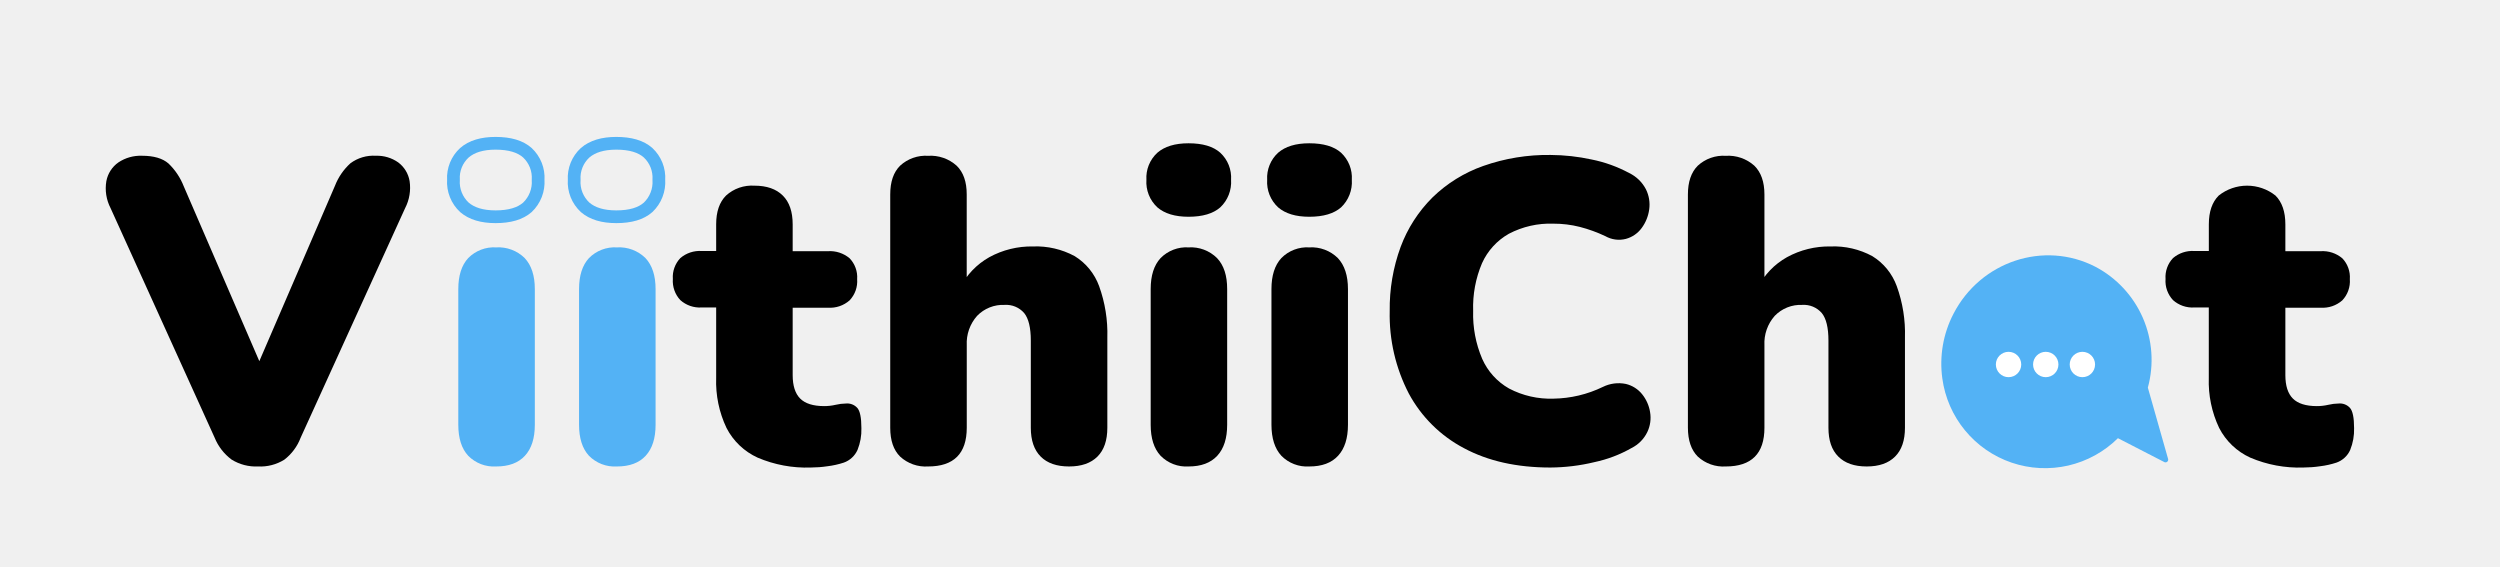
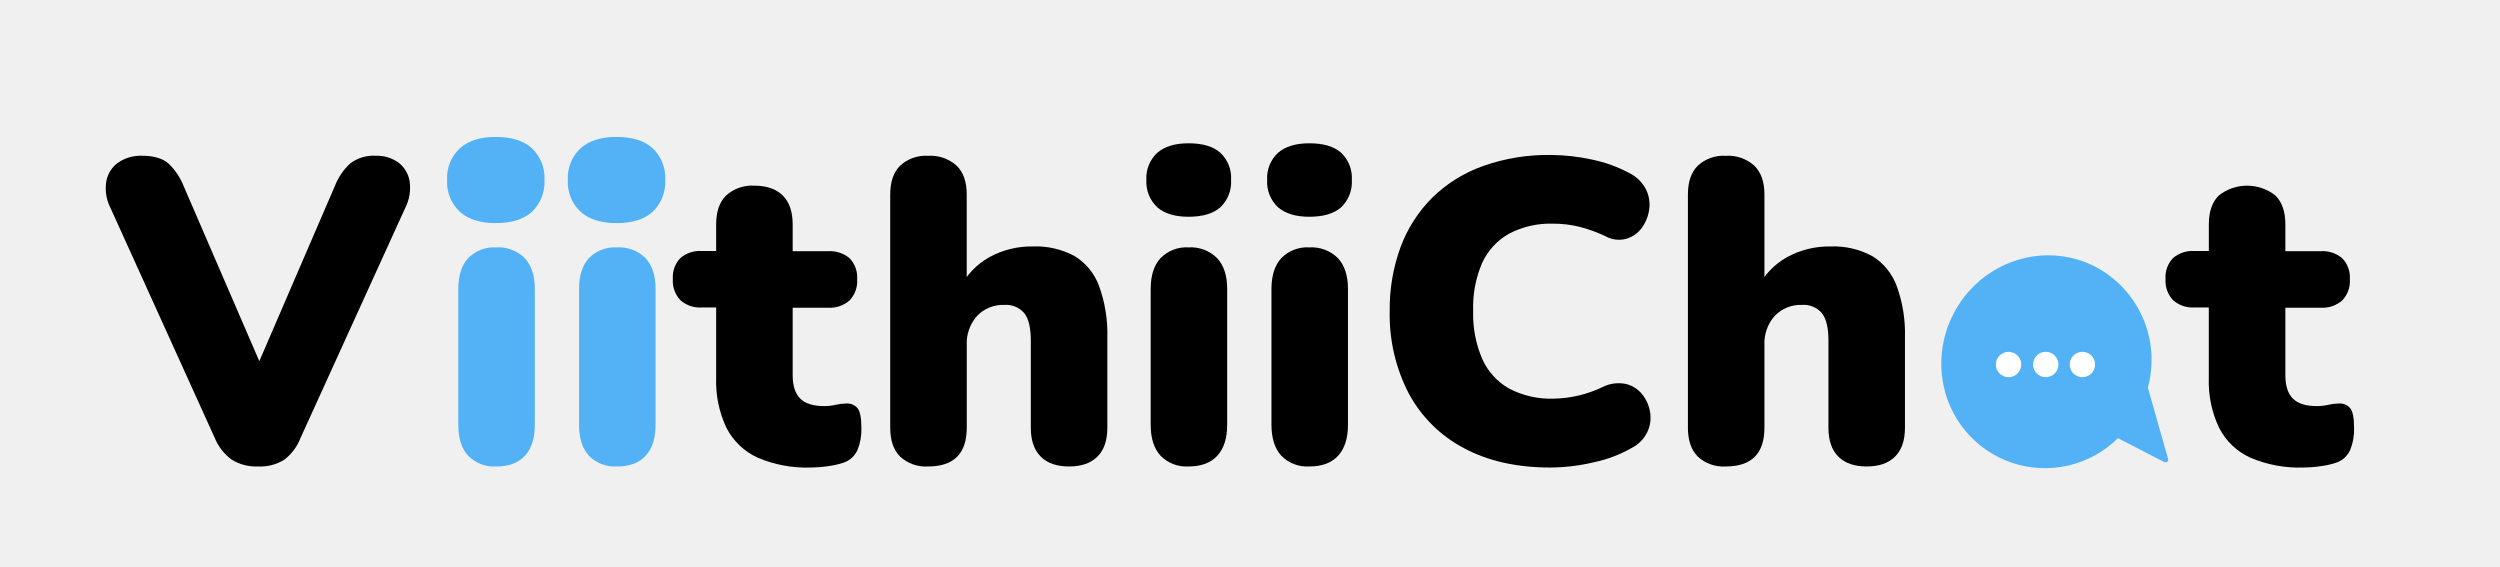
<svg xmlns="http://www.w3.org/2000/svg" width="172" height="39" viewBox="0 0 172 39" fill="none">
-   <path d="M144.159 18.351C145.619 19.117 146.773 20.36 147.43 21.873C148.087 23.386 148.208 25.077 147.772 26.668L149.167 31.582C149.174 31.615 149.173 31.649 149.163 31.68C149.153 31.712 149.135 31.741 149.11 31.763C149.085 31.785 149.055 31.801 149.023 31.807C148.99 31.814 148.956 31.812 148.925 31.801L145.714 30.147C144.773 31.079 143.589 31.731 142.298 32.029C141.006 32.326 139.657 32.258 138.402 31.831C137.147 31.404 136.036 30.636 135.193 29.612C134.351 28.589 133.81 27.351 133.632 26.038C133.421 24.512 133.688 22.96 134.397 21.593C136.256 17.983 140.628 16.532 144.159 18.351Z" fill="url(#paint0_linear_1_19)" />
+   <path d="M144.159 18.351C145.619 19.117 146.773 20.36 147.43 21.873C148.087 23.386 148.208 25.077 147.772 26.668L149.167 31.582C149.174 31.615 149.173 31.649 149.163 31.68C149.153 31.712 149.135 31.741 149.11 31.763C149.085 31.785 149.055 31.801 149.022 31.807C148.99 31.814 148.956 31.812 148.925 31.801L145.714 30.147C144.773 31.079 143.589 31.731 142.298 32.029C141.006 32.326 139.657 32.258 138.402 31.831C137.147 31.404 136.036 30.636 135.193 29.612C134.351 28.589 133.81 27.351 133.632 26.038C133.421 24.512 133.688 22.96 134.397 21.593C136.256 17.983 140.628 16.532 144.159 18.351Z" fill="#53B2F5" />
  <path d="M138.188 25.95C138.67 25.95 139.061 25.559 139.061 25.077C139.061 24.595 138.67 24.205 138.188 24.205C137.706 24.205 137.315 24.595 137.315 25.077C137.315 25.559 137.706 25.95 138.188 25.95Z" fill="white" />
  <path d="M140.747 25.95C141.229 25.95 141.62 25.559 141.62 25.077C141.62 24.595 141.229 24.205 140.747 24.205C140.265 24.205 139.875 24.595 139.875 25.077C139.875 25.559 140.265 25.95 140.747 25.95Z" fill="white" />
  <path d="M143.269 25.95C143.751 25.95 144.141 25.559 144.141 25.077C144.141 24.595 143.751 24.205 143.269 24.205C142.787 24.205 142.396 24.595 142.396 25.077C142.396 25.559 142.787 25.95 143.269 25.95Z" fill="white" />
-   <path d="M17.753 32.093C17.113 32.123 16.48 31.958 15.935 31.62C15.416 31.235 15.012 30.714 14.768 30.114L7.609 14.323C7.312 13.751 7.209 13.097 7.317 12.461C7.415 11.94 7.712 11.478 8.146 11.174C8.626 10.854 9.195 10.694 9.772 10.716C10.58 10.716 11.184 10.894 11.59 11.247C12.05 11.687 12.408 12.222 12.64 12.814L18.673 26.773H17.012L23.044 12.785C23.274 12.192 23.639 11.66 24.11 11.233C24.614 10.859 25.234 10.676 25.861 10.716C26.41 10.697 26.95 10.858 27.398 11.174C27.816 11.486 28.096 11.947 28.181 12.461C28.276 13.099 28.168 13.751 27.871 14.323L20.68 30.123C20.453 30.72 20.064 31.241 19.557 31.629C19.017 31.964 18.388 32.126 17.753 32.093Z" fill="black" />
-   <path d="M34.134 32.093C33.779 32.115 33.424 32.06 33.092 31.933C32.761 31.805 32.46 31.608 32.211 31.355C31.758 30.863 31.531 30.153 31.531 29.227V19.889C31.531 18.96 31.758 18.25 32.211 17.758C32.46 17.505 32.761 17.308 33.092 17.18C33.424 17.053 33.779 16.998 34.134 17.02C34.495 16.997 34.857 17.052 35.196 17.179C35.535 17.306 35.844 17.503 36.101 17.758C36.562 18.251 36.796 18.96 36.796 19.889V29.227C36.796 30.151 36.569 30.861 36.116 31.355C35.662 31.849 35.002 32.095 34.134 32.093Z" fill="url(#paint1_linear_1_19)" />
-   <path d="M42.443 32.093C42.088 32.115 41.733 32.06 41.401 31.933C41.069 31.805 40.768 31.608 40.519 31.355C40.066 30.863 39.839 30.153 39.839 29.227V19.889C39.839 18.96 40.066 18.25 40.519 17.758C40.768 17.505 41.069 17.308 41.401 17.18C41.733 17.053 42.088 16.998 42.443 17.02C42.804 16.997 43.166 17.052 43.505 17.179C43.844 17.306 44.152 17.503 44.41 17.758C44.871 18.251 45.104 18.96 45.104 19.889V29.227C45.104 30.151 44.877 30.861 44.424 31.355C43.971 31.849 43.31 32.095 42.443 32.093Z" fill="url(#paint2_linear_1_19)" />
-   <path d="M55.78 32.166C54.527 32.21 53.279 31.978 52.126 31.486C51.202 31.065 50.448 30.346 49.984 29.443C49.474 28.369 49.23 27.188 49.272 26V21.155H48.268C48.003 21.171 47.738 21.134 47.488 21.048C47.238 20.961 47.007 20.826 46.809 20.65C46.626 20.456 46.486 20.226 46.398 19.975C46.309 19.724 46.273 19.457 46.292 19.191C46.273 18.929 46.31 18.666 46.399 18.419C46.488 18.171 46.627 17.945 46.809 17.755C47.214 17.41 47.737 17.236 48.268 17.268H49.272V15.435C49.272 14.56 49.499 13.906 49.952 13.454C50.215 13.215 50.523 13.032 50.859 12.915C51.194 12.799 51.55 12.751 51.904 12.774C52.753 12.774 53.401 13.001 53.856 13.454C54.312 13.906 54.536 14.568 54.536 15.435V17.282H56.962C57.503 17.246 58.038 17.42 58.453 17.77C58.635 17.959 58.776 18.185 58.865 18.433C58.955 18.68 58.991 18.943 58.972 19.206C58.992 19.472 58.956 19.739 58.867 19.99C58.777 20.241 58.636 20.471 58.453 20.665C58.25 20.843 58.014 20.98 57.758 21.067C57.502 21.153 57.231 21.188 56.962 21.17H54.536V25.81C54.536 26.539 54.709 27.076 55.053 27.421C55.397 27.765 55.945 27.938 56.696 27.94C56.964 27.941 57.232 27.911 57.493 27.85C57.725 27.794 57.963 27.765 58.202 27.762C58.344 27.748 58.487 27.768 58.621 27.818C58.755 27.869 58.875 27.95 58.972 28.054C59.168 28.261 59.264 28.731 59.264 29.458C59.28 29.969 59.189 30.478 58.999 30.952C58.909 31.155 58.779 31.337 58.616 31.487C58.454 31.638 58.262 31.754 58.053 31.828C57.688 31.948 57.311 32.032 56.929 32.078C56.549 32.135 56.164 32.164 55.78 32.166Z" fill="black" />
+   <path d="M17.753 32.093C17.113 32.123 16.479 31.958 15.935 31.62C15.416 31.235 15.012 30.714 14.768 30.114L7.609 14.323C7.312 13.751 7.209 13.097 7.317 12.461C7.415 11.94 7.712 11.478 8.146 11.174C8.626 10.854 9.195 10.694 9.772 10.716C10.58 10.716 11.184 10.894 11.59 11.247C12.05 11.687 12.408 12.222 12.64 12.814L18.672 26.773H17.012L23.044 12.785C23.274 12.192 23.638 11.66 24.109 11.233C24.614 10.859 25.234 10.676 25.86 10.716C26.409 10.697 26.95 10.858 27.398 11.174C27.816 11.486 28.096 11.947 28.18 12.461C28.276 13.099 28.168 13.751 27.871 14.323L20.68 30.123C20.453 30.72 20.064 31.241 19.557 31.629C19.017 31.964 18.388 32.126 17.753 32.093Z" fill="black" />
+   <path d="M34.134 32.093C33.779 32.115 33.424 32.06 33.092 31.933C32.76 31.805 32.46 31.608 32.211 31.355C31.757 30.863 31.531 30.153 31.531 29.227V19.889C31.531 18.96 31.757 18.25 32.211 17.758C32.46 17.505 32.76 17.308 33.092 17.18C33.424 17.053 33.779 16.998 34.134 17.02C34.495 16.997 34.857 17.052 35.196 17.179C35.535 17.306 35.843 17.503 36.101 17.758C36.562 18.251 36.795 18.96 36.795 19.889V29.227C36.795 30.151 36.569 30.861 36.115 31.355C35.662 31.849 35.002 32.095 34.134 32.093Z" fill="#53B2F5" />
+   <path d="M42.443 32.093C42.088 32.115 41.733 32.06 41.401 31.933C41.069 31.805 40.768 31.608 40.519 31.355C40.066 30.863 39.839 30.153 39.839 29.227V19.889C39.839 18.96 40.066 18.25 40.519 17.758C40.768 17.505 41.069 17.308 41.401 17.18C41.733 17.053 42.088 16.998 42.443 17.02C42.804 16.997 43.166 17.052 43.505 17.179C43.844 17.306 44.152 17.503 44.41 17.758C44.871 18.251 45.104 18.96 45.104 19.889V29.227C45.104 30.151 44.877 30.861 44.424 31.355C43.971 31.849 43.31 32.095 42.443 32.093Z" fill="#53B2F5" />
+   <path d="M55.78 32.166C54.527 32.21 53.279 31.978 52.126 31.486C51.203 31.065 50.448 30.346 49.984 29.443C49.474 28.369 49.23 27.188 49.272 26V21.155H48.268C48.004 21.171 47.739 21.134 47.488 21.048C47.238 20.961 47.007 20.826 46.809 20.65C46.627 20.456 46.487 20.226 46.398 19.975C46.309 19.724 46.273 19.457 46.292 19.191C46.274 18.929 46.31 18.666 46.399 18.419C46.488 18.171 46.627 17.945 46.809 17.755C47.214 17.41 47.737 17.236 48.268 17.268H49.272V15.435C49.272 14.56 49.499 13.906 49.952 13.454C50.215 13.215 50.524 13.032 50.859 12.915C51.194 12.799 51.55 12.751 51.904 12.774C52.753 12.774 53.401 13.001 53.857 13.454C54.312 13.906 54.536 14.568 54.536 15.435V17.282H56.962C57.503 17.246 58.038 17.42 58.453 17.77C58.635 17.959 58.776 18.185 58.865 18.433C58.955 18.68 58.991 18.943 58.972 19.206C58.992 19.472 58.956 19.739 58.867 19.99C58.777 20.241 58.636 20.471 58.453 20.665C58.25 20.843 58.014 20.98 57.758 21.067C57.502 21.153 57.231 21.188 56.962 21.17H54.536V25.81C54.536 26.539 54.709 27.076 55.053 27.421C55.398 27.765 55.945 27.938 56.696 27.94C56.964 27.941 57.232 27.911 57.493 27.85C57.725 27.794 57.963 27.765 58.202 27.762C58.344 27.748 58.488 27.768 58.621 27.818C58.755 27.869 58.875 27.95 58.972 28.054C59.168 28.261 59.264 28.731 59.264 29.458C59.28 29.969 59.19 30.478 58.999 30.952C58.909 31.155 58.779 31.337 58.616 31.487C58.454 31.638 58.262 31.754 58.053 31.828C57.688 31.948 57.311 32.032 56.93 32.078C56.549 32.135 56.165 32.164 55.78 32.166Z" fill="black" />
  <path d="M63.852 32.093C63.502 32.116 63.151 32.067 62.82 31.95C62.49 31.833 62.186 31.651 61.928 31.413C61.473 30.961 61.248 30.301 61.248 29.431V13.38C61.248 12.505 61.473 11.851 61.928 11.399C62.186 11.161 62.49 10.979 62.82 10.862C63.151 10.745 63.502 10.696 63.852 10.719C64.208 10.696 64.565 10.744 64.902 10.861C65.24 10.977 65.55 11.161 65.816 11.399C66.281 11.85 66.512 12.511 66.51 13.38V19.821H66.04C66.487 18.925 67.192 18.184 68.066 17.694C68.986 17.191 70.021 16.936 71.069 16.956C72.067 16.916 73.058 17.146 73.938 17.621C74.716 18.101 75.31 18.83 75.621 19.69C76.029 20.822 76.22 22.021 76.185 23.224V29.431C76.185 30.301 75.958 30.962 75.505 31.413C75.049 31.868 74.399 32.093 73.552 32.093C72.706 32.093 72.052 31.868 71.6 31.413C71.148 30.958 70.92 30.301 70.92 29.431V23.431C70.92 22.544 70.767 21.913 70.462 21.537C70.296 21.346 70.088 21.196 69.855 21.099C69.621 21.002 69.369 20.96 69.116 20.977C68.766 20.961 68.416 21.02 68.09 21.15C67.764 21.28 67.469 21.477 67.225 21.73C66.731 22.285 66.475 23.013 66.513 23.755V29.431C66.511 31.206 65.624 32.093 63.852 32.093Z" fill="black" />
-   <path d="M81.77 14.913C80.842 14.913 80.127 14.697 79.625 14.265C79.367 14.025 79.165 13.731 79.035 13.403C78.905 13.075 78.849 12.723 78.873 12.371C78.852 12.024 78.908 11.677 79.038 11.355C79.169 11.033 79.369 10.744 79.625 10.509C80.127 10.075 80.842 9.858 81.77 9.858C82.743 9.858 83.472 10.075 83.956 10.509C84.21 10.745 84.409 11.034 84.537 11.356C84.665 11.678 84.72 12.025 84.698 12.371C84.721 12.722 84.666 13.073 84.538 13.401C84.41 13.728 84.212 14.023 83.956 14.265C83.464 14.697 82.735 14.913 81.77 14.913ZM81.77 32.093C81.416 32.115 81.06 32.061 80.728 31.933C80.397 31.806 80.096 31.609 79.847 31.355C79.392 30.861 79.167 30.152 79.167 29.227V19.889C79.167 18.96 79.392 18.251 79.847 17.758C80.096 17.504 80.397 17.307 80.728 17.18C81.06 17.052 81.416 16.998 81.77 17.02C82.131 16.997 82.493 17.051 82.832 17.178C83.17 17.306 83.478 17.503 83.734 17.758C84.2 18.25 84.431 18.96 84.429 19.889V29.227C84.429 30.152 84.204 30.861 83.749 31.355C83.294 31.848 82.637 32.093 81.77 32.093Z" fill="black" />
+   <path d="M81.77 14.913C80.842 14.913 80.127 14.697 79.625 14.265C79.367 14.025 79.165 13.731 79.035 13.403C78.905 13.075 78.849 12.723 78.872 12.371C78.851 12.024 78.908 11.677 79.038 11.355C79.169 11.033 79.369 10.744 79.625 10.509C80.127 10.075 80.842 9.858 81.77 9.858C82.743 9.858 83.472 10.075 83.956 10.509C84.21 10.745 84.409 11.034 84.537 11.356C84.665 11.678 84.72 12.025 84.697 12.371C84.721 12.722 84.666 13.073 84.538 13.401C84.41 13.728 84.211 14.023 83.956 14.265C83.464 14.697 82.735 14.913 81.77 14.913ZM81.77 32.093C81.415 32.115 81.06 32.061 80.728 31.933C80.397 31.806 80.096 31.609 79.847 31.355C79.392 30.861 79.167 30.152 79.167 29.227V19.889C79.167 18.96 79.392 18.251 79.847 17.758C80.096 17.504 80.397 17.307 80.728 17.18C81.06 17.052 81.415 16.998 81.77 17.02C82.131 16.997 82.493 17.051 82.832 17.178C83.17 17.306 83.478 17.503 83.734 17.758C84.199 18.25 84.431 18.96 84.429 19.889V29.227C84.429 30.152 84.204 30.861 83.749 31.355C83.294 31.848 82.637 32.093 81.77 32.093Z" fill="black" />
  <path d="M90.079 14.913C89.151 14.913 88.436 14.697 87.934 14.265C87.675 14.025 87.474 13.731 87.343 13.403C87.213 13.075 87.158 12.723 87.181 12.371C87.16 12.024 87.217 11.677 87.347 11.355C87.477 11.033 87.678 10.744 87.934 10.509C88.436 10.075 89.151 9.858 90.079 9.858C91.052 9.858 91.781 10.075 92.268 10.509C92.52 10.746 92.717 11.036 92.845 11.357C92.972 11.679 93.028 12.025 93.006 12.371C93.029 12.721 92.975 13.073 92.847 13.4C92.72 13.727 92.522 14.023 92.268 14.265C91.775 14.697 91.046 14.913 90.079 14.913ZM90.079 32.093C89.724 32.115 89.369 32.061 89.037 31.933C88.705 31.806 88.404 31.609 88.156 31.355C87.704 30.863 87.478 30.153 87.476 29.227V19.889C87.476 18.96 87.702 18.25 88.156 17.758C88.404 17.504 88.705 17.307 89.037 17.18C89.369 17.052 89.724 16.998 90.079 17.02C90.44 16.997 90.802 17.052 91.141 17.179C91.48 17.306 91.788 17.503 92.046 17.758C92.507 18.251 92.74 18.96 92.74 19.889V29.227C92.74 30.151 92.514 30.861 92.061 31.355C91.607 31.849 90.947 32.095 90.079 32.093Z" fill="black" />
  <path d="M106.667 32.166C104.361 32.166 102.38 31.723 100.722 30.835C99.112 29.989 97.791 28.681 96.928 27.079C96.02 25.328 95.567 23.376 95.612 21.403C95.591 19.899 95.845 18.403 96.362 16.991C96.837 15.713 97.582 14.553 98.548 13.591C99.543 12.62 100.739 11.878 102.05 11.417C103.536 10.894 105.103 10.638 106.679 10.661C107.629 10.666 108.575 10.771 109.504 10.973C110.407 11.154 111.278 11.468 112.089 11.904C112.585 12.144 112.989 12.538 113.242 13.027C113.455 13.457 113.533 13.942 113.464 14.417C113.401 14.877 113.223 15.315 112.947 15.689C112.68 16.055 112.296 16.318 111.859 16.436C111.379 16.559 110.87 16.49 110.44 16.244C109.878 15.978 109.291 15.766 108.689 15.61C108.095 15.46 107.484 15.386 106.871 15.388C105.808 15.35 104.753 15.59 103.81 16.083C102.994 16.545 102.347 17.254 101.963 18.108C101.523 19.145 101.315 20.266 101.353 21.392C101.319 22.522 101.531 23.646 101.974 24.686C102.354 25.548 103.002 26.265 103.822 26.729C104.764 27.224 105.819 27.464 106.883 27.427C108.059 27.409 109.216 27.134 110.274 26.621C110.763 26.378 111.32 26.305 111.856 26.414C112.299 26.519 112.694 26.768 112.979 27.123C113.265 27.478 113.453 27.902 113.525 28.352C113.606 28.819 113.54 29.299 113.335 29.726C113.106 30.2 112.726 30.585 112.256 30.821C111.458 31.276 110.595 31.605 109.696 31.795C108.704 32.035 107.688 32.159 106.667 32.166Z" fill="black" />
  <path d="M118.731 32.093C118.381 32.116 118.031 32.067 117.7 31.95C117.369 31.833 117.066 31.651 116.808 31.413C116.357 30.962 116.13 30.301 116.128 29.431V13.381C116.128 12.511 116.355 11.85 116.808 11.399C117.066 11.162 117.369 10.979 117.7 10.862C118.031 10.745 118.381 10.696 118.731 10.719C119.088 10.696 119.446 10.744 119.783 10.861C120.121 10.978 120.432 11.161 120.698 11.399C121.159 11.851 121.393 12.511 121.393 13.381V19.821H120.92C121.365 18.924 122.071 18.182 122.945 17.694C123.864 17.191 124.898 16.936 125.946 16.956C126.944 16.916 127.935 17.146 128.814 17.621C129.594 18.1 130.187 18.83 130.498 19.69C130.907 20.822 131.098 22.021 131.061 23.224V29.431C131.061 30.301 130.835 30.962 130.381 31.413C129.926 31.868 129.278 32.093 128.429 32.093C127.58 32.093 126.932 31.868 126.477 31.413C126.021 30.958 125.797 30.301 125.797 29.431V23.431C125.797 22.544 125.644 21.913 125.338 21.537C125.173 21.346 124.965 21.196 124.732 21.099C124.498 21.001 124.245 20.96 123.993 20.977C123.643 20.961 123.293 21.02 122.967 21.15C122.641 21.28 122.346 21.478 122.102 21.73C121.61 22.286 121.355 23.013 121.393 23.755V29.431C121.393 31.206 120.506 32.093 118.731 32.093Z" fill="black" />
  <path d="M158.47 32.166C157.218 32.209 155.972 31.977 154.82 31.486C153.896 31.065 153.142 30.346 152.678 29.443C152.168 28.369 151.924 27.188 151.965 26V21.155H150.964C150.7 21.171 150.435 21.134 150.185 21.048C149.934 20.961 149.703 20.826 149.505 20.65C149.323 20.456 149.183 20.226 149.094 19.975C149.005 19.724 148.969 19.457 148.989 19.191C148.97 18.929 149.007 18.666 149.096 18.419C149.184 18.171 149.324 17.945 149.505 17.755C149.911 17.41 150.433 17.236 150.964 17.268H151.968V15.435C151.968 14.56 152.196 13.906 152.648 13.454C153.204 13.013 153.892 12.774 154.601 12.774C155.31 12.774 155.998 13.013 156.553 13.454C157.005 13.906 157.233 14.568 157.233 15.435V17.282H159.658C160.2 17.246 160.734 17.42 161.15 17.77C161.332 17.959 161.472 18.185 161.562 18.433C161.651 18.68 161.688 18.943 161.669 19.206C161.689 19.472 161.653 19.739 161.563 19.99C161.474 20.241 161.333 20.471 161.15 20.665C160.947 20.843 160.71 20.98 160.454 21.067C160.198 21.153 159.928 21.188 159.658 21.17H157.233V25.81C157.233 26.539 157.405 27.076 157.75 27.421C158.094 27.765 158.642 27.938 159.393 27.94C159.661 27.941 159.928 27.911 160.189 27.85C160.422 27.794 160.66 27.765 160.899 27.762C161.041 27.748 161.184 27.768 161.318 27.818C161.451 27.869 161.572 27.95 161.669 28.054C161.864 28.261 161.961 28.731 161.961 29.458C161.976 29.969 161.886 30.478 161.695 30.952C161.606 31.155 161.476 31.337 161.313 31.487C161.15 31.638 160.959 31.754 160.75 31.828C160.384 31.948 160.008 32.032 159.626 32.078C159.243 32.135 158.857 32.164 158.47 32.166Z" fill="black" />
-   <path d="M34.096 14.913C33.168 14.913 32.453 14.697 31.951 14.265C31.693 14.025 31.491 13.731 31.361 13.403C31.23 13.075 31.175 12.723 31.198 12.371C31.177 12.024 31.234 11.677 31.364 11.355C31.494 11.033 31.695 10.744 31.951 10.509C32.453 10.075 33.168 9.858 34.096 9.858C35.069 9.858 35.798 10.075 36.285 10.509C36.537 10.746 36.734 11.036 36.862 11.357C36.99 11.679 37.045 12.025 37.023 12.371C37.046 12.721 36.992 13.073 36.865 13.4C36.737 13.727 36.539 14.023 36.285 14.265C35.793 14.697 35.063 14.913 34.096 14.913Z" stroke="url(#paint3_linear_1_19)" stroke-width="0.876" stroke-miterlimit="10" />
-   <path d="M42.402 14.913C41.474 14.913 40.759 14.697 40.257 14.265C39.998 14.025 39.797 13.731 39.666 13.403C39.536 13.075 39.48 12.723 39.504 12.371C39.483 12.024 39.54 11.677 39.67 11.355C39.8 11.033 40.001 10.744 40.257 10.509C40.759 10.075 41.474 9.858 42.402 9.858C43.374 9.858 44.104 10.075 44.59 10.509C44.843 10.746 45.04 11.036 45.168 11.357C45.295 11.679 45.35 12.025 45.329 12.371C45.352 12.721 45.298 13.073 45.17 13.4C45.043 13.727 44.845 14.023 44.59 14.265C44.104 14.697 43.374 14.913 42.402 14.913Z" stroke="url(#paint4_linear_1_19)" stroke-width="0.876" stroke-miterlimit="10" />
-   <defs>
-     <linearGradient id="paint0_linear_1_19" x1="133.562" y1="24.888" x2="149.173" y2="24.888" gradientUnits="userSpaceOnUse">
-       <stop offset="1" stop-color="#53B2F5" />
-     </linearGradient>
-     <linearGradient id="paint1_linear_1_19" x1="31.531" y1="24.555" x2="36.796" y2="24.555" gradientUnits="userSpaceOnUse">
-       <stop offset="1" stop-color="#53B2F5" />
-     </linearGradient>
-     <linearGradient id="paint2_linear_1_19" x1="39.839" y1="24.555" x2="45.104" y2="24.555" gradientUnits="userSpaceOnUse">
-       <stop offset="1" stop-color="#53B2F5" />
-     </linearGradient>
-     <linearGradient id="paint3_linear_1_19" x1="30.76" y1="12.385" x2="37.461" y2="12.385" gradientUnits="userSpaceOnUse">
-       <stop offset="1" stop-color="#53B2F5" />
-     </linearGradient>
-     <linearGradient id="paint4_linear_1_19" x1="39.069" y1="12.385" x2="45.77" y2="12.385" gradientUnits="userSpaceOnUse">
-       <stop offset="1" stop-color="#53B2F5" />
-     </linearGradient>
-   </defs>
+   <path d="M34.096 14.913C33.168 14.913 32.453 14.697 31.951 14.265C31.692 14.025 31.491 13.731 31.36 13.403C31.23 13.075 31.175 12.723 31.198 12.371C31.177 12.024 31.234 11.677 31.364 11.355C31.494 11.033 31.695 10.744 31.951 10.509C32.453 10.075 33.168 9.858 34.096 9.858C35.069 9.858 35.798 10.075 36.285 10.509C36.537 10.746 36.734 11.036 36.862 11.357C36.99 11.679 37.045 12.025 37.023 12.371C37.046 12.721 36.992 13.073 36.864 13.4C36.737 13.727 36.539 14.023 36.285 14.265C35.792 14.697 35.063 14.913 34.096 14.913Z" fill="#53B2F5" stroke="#53B2F5" stroke-width="0.876" stroke-miterlimit="10" />
+   <path d="M42.402 14.913C41.474 14.913 40.759 14.697 40.257 14.265C39.998 14.025 39.796 13.731 39.666 13.403C39.536 13.075 39.48 12.723 39.504 12.371C39.483 12.024 39.539 11.677 39.67 11.355C39.8 11.033 40.001 10.744 40.257 10.509C40.759 10.075 41.474 9.858 42.402 9.858C43.374 9.858 44.104 10.075 44.59 10.509C44.843 10.746 45.04 11.036 45.168 11.357C45.295 11.679 45.35 12.025 45.329 12.371C45.352 12.721 45.298 13.073 45.17 13.4C45.042 13.727 44.845 14.023 44.59 14.265C44.104 14.697 43.374 14.913 42.402 14.913Z" fill="#53B2F5" stroke="#53B2F5" stroke-width="0.876" stroke-miterlimit="10" />
</svg>
